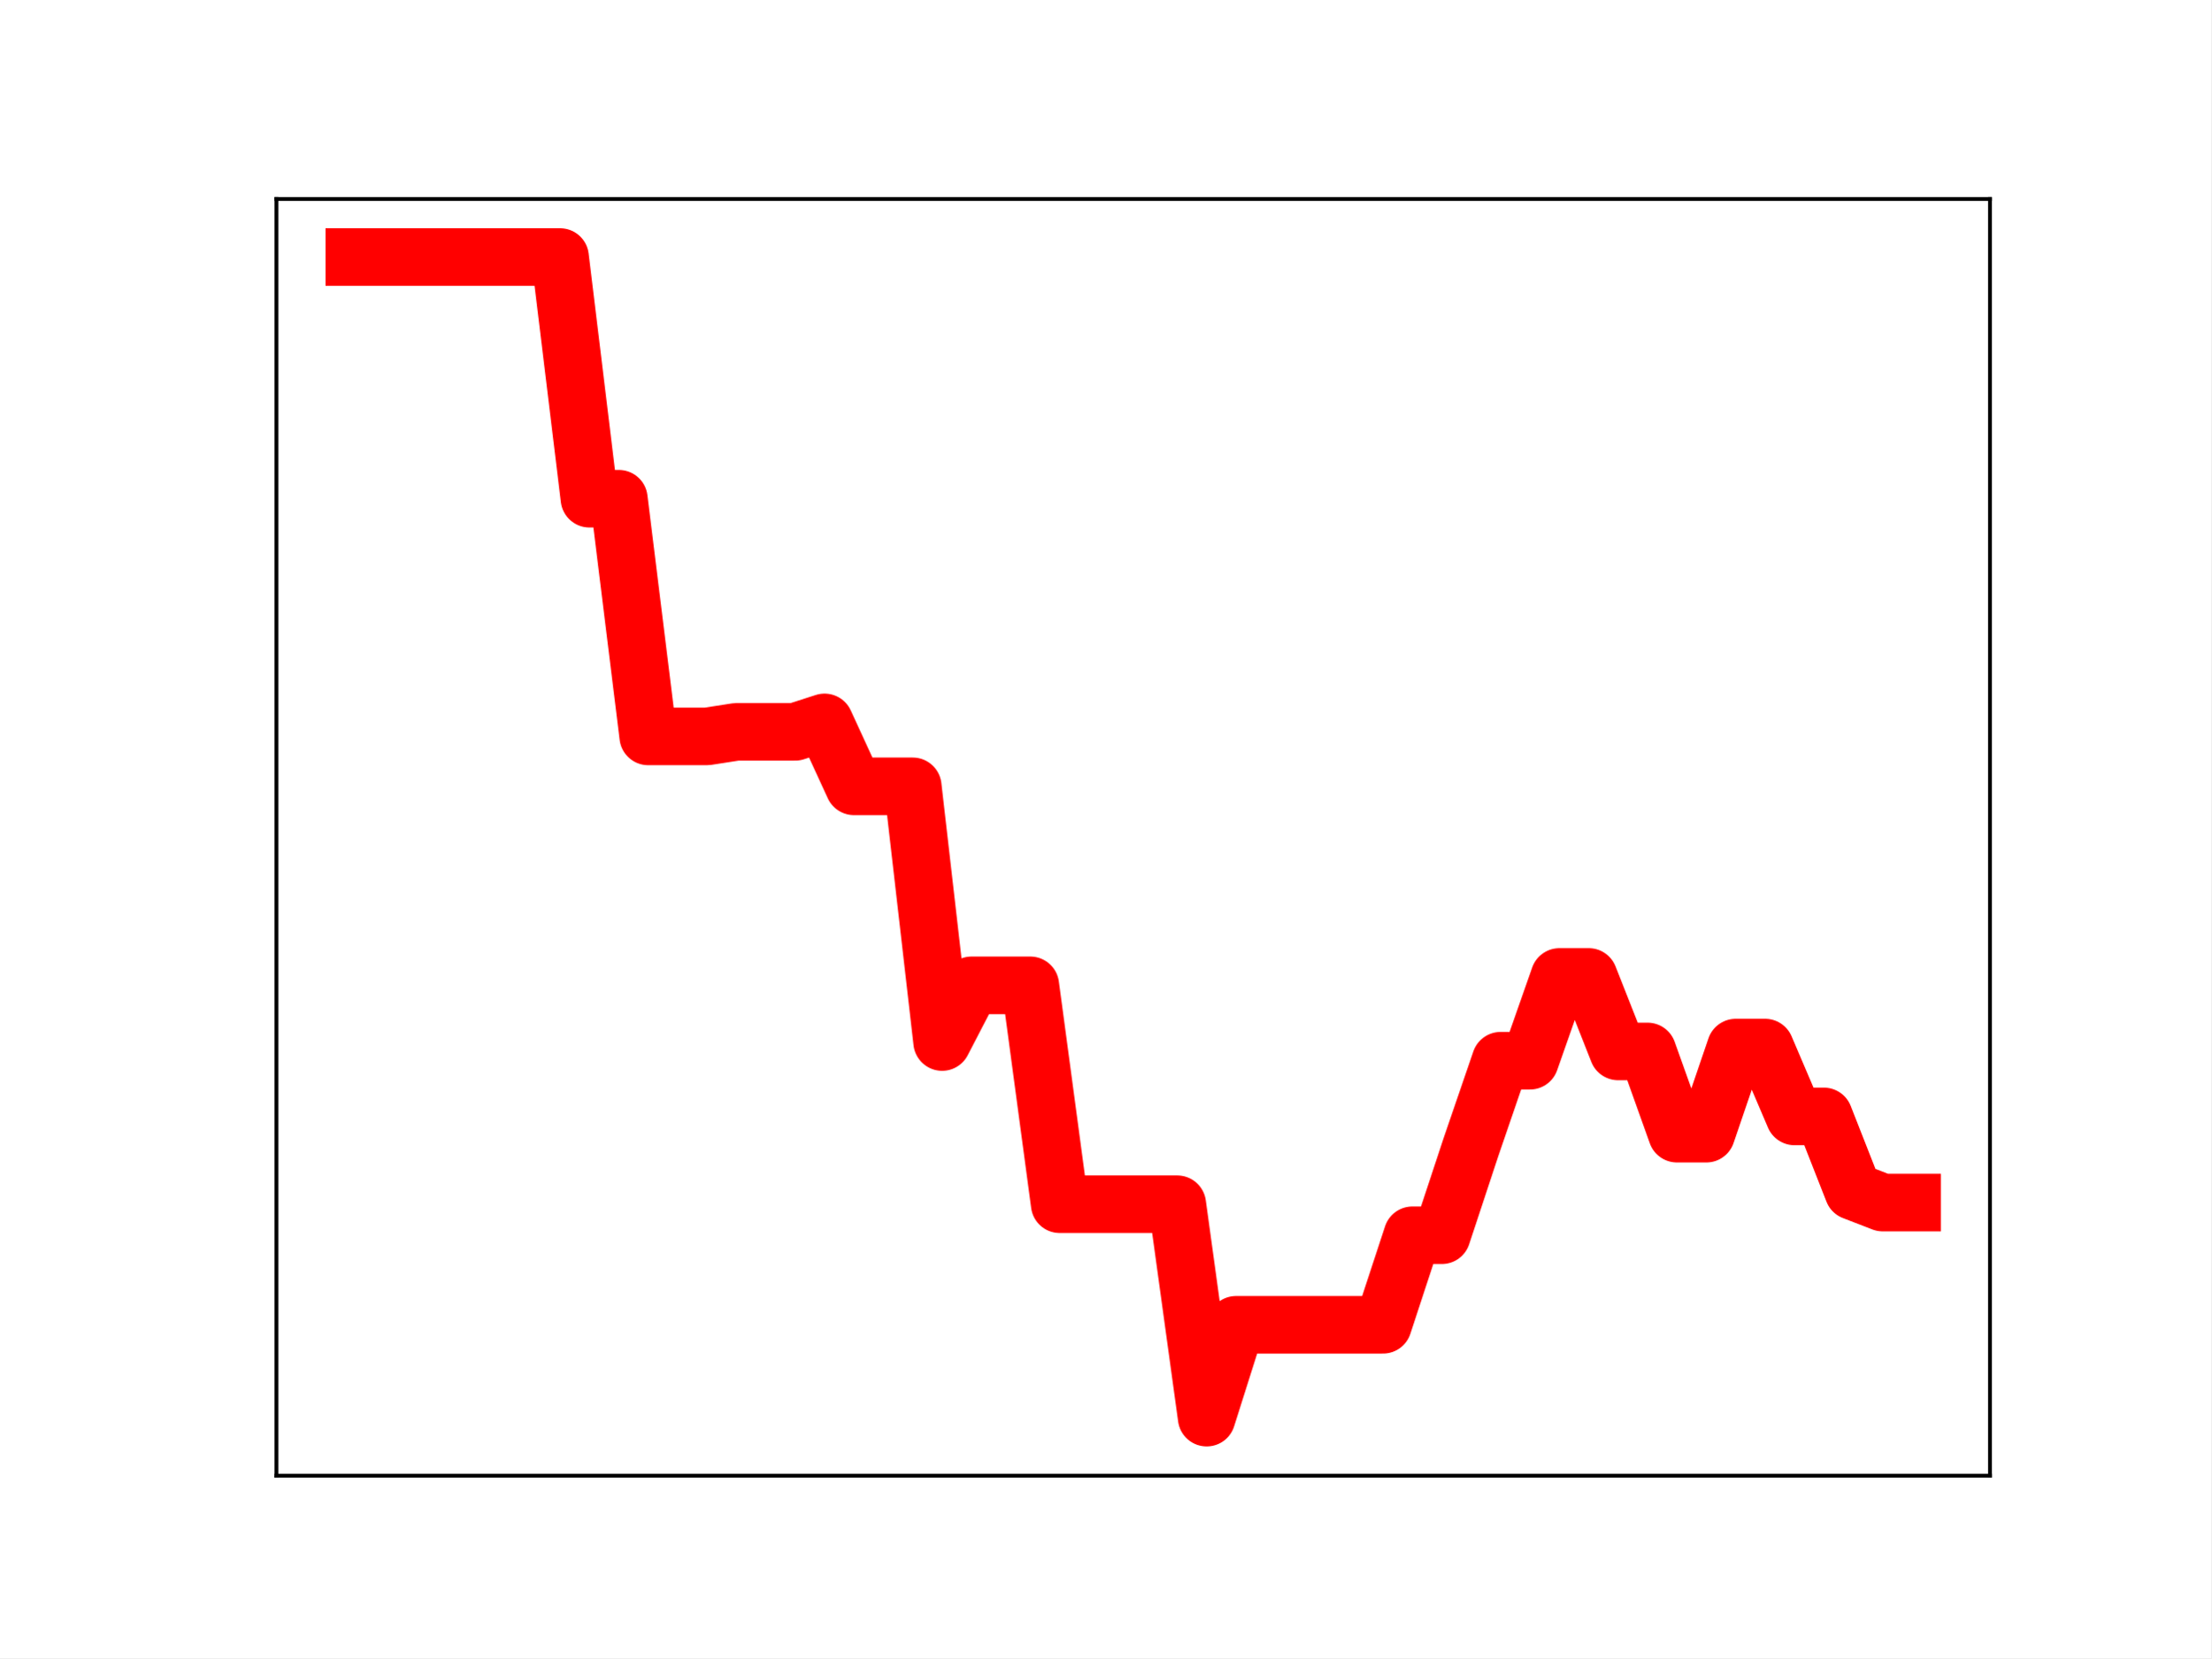
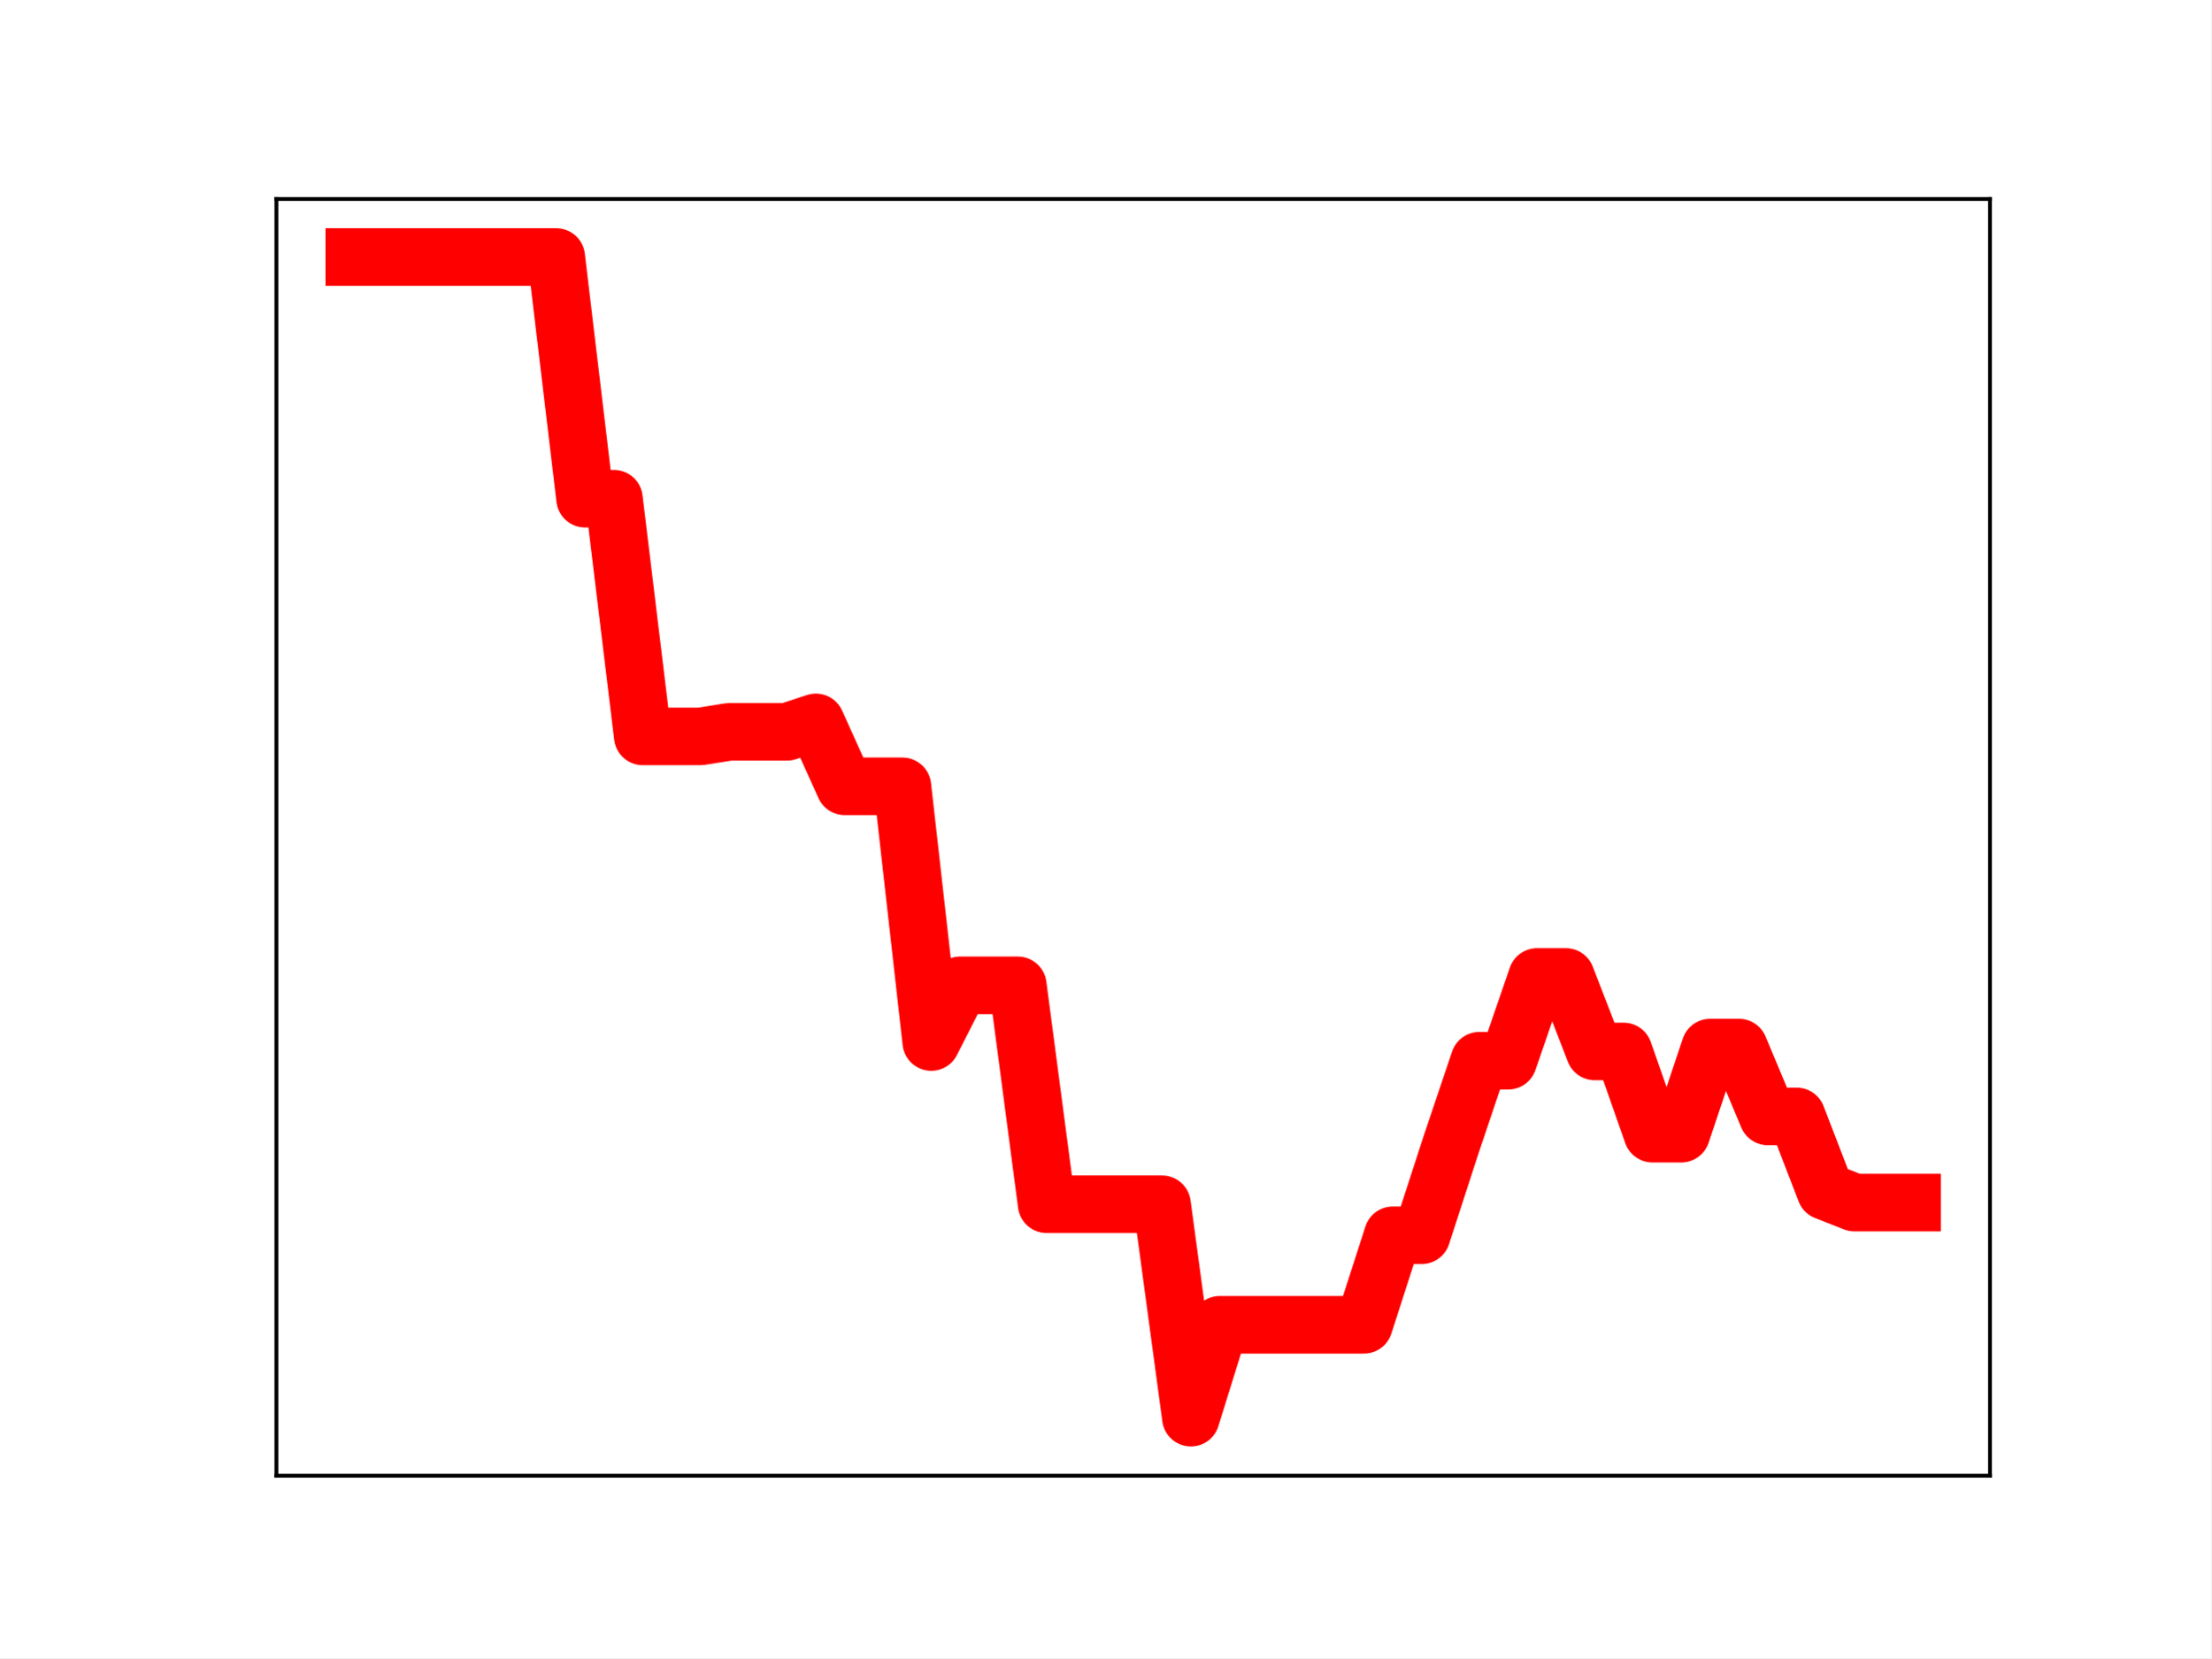
<svg xmlns="http://www.w3.org/2000/svg" xmlns:xlink="http://www.w3.org/1999/xlink" height="345.6pt" version="1.1" viewBox="0 0 460.8 345.6" width="460.8pt">
  <defs>
    <style type="text/css">
*{stroke-linecap:butt;stroke-linejoin:round;}
  </style>
  </defs>
  <g id="figure_1">
    <g id="patch_1">
      <path d="M 0 345.6  L 460.8 345.6  L 460.8 0  L 0 0  z " style="fill:#ffffff;" />
    </g>
    <g id="axes_1">
      <g id="patch_2">
        <path d="M 57.6 307.584  L 414.72 307.584  L 414.72 41.472  L 57.6 41.472  z " style="fill:#ffffff;" />
      </g>
      <g id="line2d_1">
-         <path clip-path="url(#p2364988507)" d="M 73.833 53.568  L 79.958 53.568  L 86.084 53.568  L 92.209 53.568  L 98.335 53.568  L 104.461 53.568  L 110.586 53.568  L 116.712 53.568  L 122.837 103.943  L 128.963 103.943  L 135.088 153.488  L 141.214 153.488  L 147.339 153.488  L 153.465 152.538  L 159.591 152.538  L 165.716 152.538  L 171.842 150.568  L 177.967 163.894  L 184.093 163.894  L 190.218 163.894  L 196.344 217.193  L 202.469 205.374  L 208.595 205.374  L 214.721 205.374  L 220.846 251.003  L 226.972 251.003  L 233.097 251.003  L 239.223 251.003  L 245.348 251.003  L 251.474 295.488  L 257.599 276.13  L 263.725 276.13  L 269.851 276.13  L 275.976 276.13  L 282.102 276.13  L 288.227 276.13  L 294.353 257.471  L 300.478 257.471  L 306.604 238.944  L 312.729 221.09  L 318.855 221.09  L 324.981 203.629  L 331.106 203.629  L 337.232 219.157  L 343.357 219.157  L 349.483 236.295  L 355.608 236.295  L 361.734 218.35  L 367.859 218.35  L 373.985 232.7  L 380.111 232.7  L 386.236 248.291  L 392.362 250.658  L 398.487 250.658  " style="fill:none;stroke:#ff0000;stroke-linecap:square;stroke-width:12;" />
+         <path clip-path="url(#p0fde1db2f8)" d="M 73.833 53.568  L 79.845 53.568  L 85.857 53.568  L 91.869 53.568  L 97.881 53.568  L 103.893 53.568  L 109.905 53.568  L 115.918 53.568  L 121.93 103.943  L 127.942 103.943  L 133.954 153.488  L 139.966 153.488  L 145.978 153.488  L 151.99 152.538  L 158.002 152.538  L 164.015 152.538  L 170.027 150.568  L 176.039 163.894  L 182.051 163.894  L 188.063 163.894  L 194.075 217.193  L 200.087 205.374  L 206.099 205.374  L 212.112 205.374  L 218.124 251.003  L 224.136 251.003  L 230.148 251.003  L 236.16 251.003  L 242.172 251.003  L 248.184 295.488  L 254.196 276.13  L 260.208 276.13  L 266.221 276.13  L 272.233 276.13  L 278.245 276.13  L 284.257 276.13  L 290.269 257.471  L 296.281 257.471  L 302.293 238.944  L 308.305 221.09  L 314.318 221.09  L 320.33 203.629  L 326.342 203.629  L 332.354 219.157  L 338.366 219.157  L 344.378 236.295  L 350.39 236.295  L 356.402 218.35  L 362.415 218.35  L 368.427 232.7  L 374.439 232.7  L 380.451 248.291  L 386.463 250.658  L 392.475 250.658  L 398.487 250.658  " style="fill:none;stroke:#ff0000;stroke-linecap:square;stroke-width:12;" />
        <defs>
-           <path d="M 0 3  C 0.796 3 1.559 2.684 2.121 2.121  C 2.684 1.559 3 0.796 3 0  C 3 -0.796 2.684 -1.559 2.121 -2.121  C 1.559 -2.684 0.796 -3 0 -3  C -0.796 -3 -1.559 -2.684 -2.121 -2.121  C -2.684 -1.559 -3 -0.796 -3 0  C -3 0.796 -2.684 1.559 -2.121 2.121  C -1.559 2.684 -0.796 3 0 3  z " id="maa89abebd0" style="stroke:#ff0000;" />
+           <path d="M 0 3  C 0.796 3 1.559 2.684 2.121 2.121  C 2.684 1.559 3 0.796 3 0  C 3 -0.796 2.684 -1.559 2.121 -2.121  C 1.559 -2.684 0.796 -3 0 -3  C -0.796 -3 -1.559 -2.684 -2.121 -2.121  C -2.684 -1.559 -3 -0.796 -3 0  C -3 0.796 -2.684 1.559 -2.121 2.121  C -1.559 2.684 -0.796 3 0 3  z " id="m1e51a9d9c6" style="stroke:#ff0000;" />
        </defs>
-         <g clip-path="url(#p2364988507)">
-           <use style="fill:#ff0000;stroke:#ff0000;" x="73.833" xlink:href="#maa89abebd0" y="53.568" />
-           <use style="fill:#ff0000;stroke:#ff0000;" x="79.958" xlink:href="#maa89abebd0" y="53.568" />
-           <use style="fill:#ff0000;stroke:#ff0000;" x="86.084" xlink:href="#maa89abebd0" y="53.568" />
-           <use style="fill:#ff0000;stroke:#ff0000;" x="92.209" xlink:href="#maa89abebd0" y="53.568" />
-           <use style="fill:#ff0000;stroke:#ff0000;" x="98.335" xlink:href="#maa89abebd0" y="53.568" />
-           <use style="fill:#ff0000;stroke:#ff0000;" x="104.461" xlink:href="#maa89abebd0" y="53.568" />
-           <use style="fill:#ff0000;stroke:#ff0000;" x="110.586" xlink:href="#maa89abebd0" y="53.568" />
-           <use style="fill:#ff0000;stroke:#ff0000;" x="116.712" xlink:href="#maa89abebd0" y="53.568" />
-           <use style="fill:#ff0000;stroke:#ff0000;" x="122.837" xlink:href="#maa89abebd0" y="103.943" />
-           <use style="fill:#ff0000;stroke:#ff0000;" x="128.963" xlink:href="#maa89abebd0" y="103.943" />
-           <use style="fill:#ff0000;stroke:#ff0000;" x="135.088" xlink:href="#maa89abebd0" y="153.488" />
-           <use style="fill:#ff0000;stroke:#ff0000;" x="141.214" xlink:href="#maa89abebd0" y="153.488" />
-           <use style="fill:#ff0000;stroke:#ff0000;" x="147.339" xlink:href="#maa89abebd0" y="153.488" />
-           <use style="fill:#ff0000;stroke:#ff0000;" x="153.465" xlink:href="#maa89abebd0" y="152.538" />
-           <use style="fill:#ff0000;stroke:#ff0000;" x="159.591" xlink:href="#maa89abebd0" y="152.538" />
-           <use style="fill:#ff0000;stroke:#ff0000;" x="165.716" xlink:href="#maa89abebd0" y="152.538" />
-           <use style="fill:#ff0000;stroke:#ff0000;" x="171.842" xlink:href="#maa89abebd0" y="150.568" />
-           <use style="fill:#ff0000;stroke:#ff0000;" x="177.967" xlink:href="#maa89abebd0" y="163.894" />
-           <use style="fill:#ff0000;stroke:#ff0000;" x="184.093" xlink:href="#maa89abebd0" y="163.894" />
-           <use style="fill:#ff0000;stroke:#ff0000;" x="190.218" xlink:href="#maa89abebd0" y="163.894" />
-           <use style="fill:#ff0000;stroke:#ff0000;" x="196.344" xlink:href="#maa89abebd0" y="217.193" />
-           <use style="fill:#ff0000;stroke:#ff0000;" x="202.469" xlink:href="#maa89abebd0" y="205.374" />
-           <use style="fill:#ff0000;stroke:#ff0000;" x="208.595" xlink:href="#maa89abebd0" y="205.374" />
-           <use style="fill:#ff0000;stroke:#ff0000;" x="214.721" xlink:href="#maa89abebd0" y="205.374" />
-           <use style="fill:#ff0000;stroke:#ff0000;" x="220.846" xlink:href="#maa89abebd0" y="251.003" />
-           <use style="fill:#ff0000;stroke:#ff0000;" x="226.972" xlink:href="#maa89abebd0" y="251.003" />
-           <use style="fill:#ff0000;stroke:#ff0000;" x="233.097" xlink:href="#maa89abebd0" y="251.003" />
-           <use style="fill:#ff0000;stroke:#ff0000;" x="239.223" xlink:href="#maa89abebd0" y="251.003" />
-           <use style="fill:#ff0000;stroke:#ff0000;" x="245.348" xlink:href="#maa89abebd0" y="251.003" />
-           <use style="fill:#ff0000;stroke:#ff0000;" x="251.474" xlink:href="#maa89abebd0" y="295.488" />
-           <use style="fill:#ff0000;stroke:#ff0000;" x="257.599" xlink:href="#maa89abebd0" y="276.13" />
-           <use style="fill:#ff0000;stroke:#ff0000;" x="263.725" xlink:href="#maa89abebd0" y="276.13" />
-           <use style="fill:#ff0000;stroke:#ff0000;" x="269.851" xlink:href="#maa89abebd0" y="276.13" />
-           <use style="fill:#ff0000;stroke:#ff0000;" x="275.976" xlink:href="#maa89abebd0" y="276.13" />
-           <use style="fill:#ff0000;stroke:#ff0000;" x="282.102" xlink:href="#maa89abebd0" y="276.13" />
-           <use style="fill:#ff0000;stroke:#ff0000;" x="288.227" xlink:href="#maa89abebd0" y="276.13" />
-           <use style="fill:#ff0000;stroke:#ff0000;" x="294.353" xlink:href="#maa89abebd0" y="257.471" />
-           <use style="fill:#ff0000;stroke:#ff0000;" x="300.478" xlink:href="#maa89abebd0" y="257.471" />
-           <use style="fill:#ff0000;stroke:#ff0000;" x="306.604" xlink:href="#maa89abebd0" y="238.944" />
-           <use style="fill:#ff0000;stroke:#ff0000;" x="312.729" xlink:href="#maa89abebd0" y="221.09" />
-           <use style="fill:#ff0000;stroke:#ff0000;" x="318.855" xlink:href="#maa89abebd0" y="221.09" />
-           <use style="fill:#ff0000;stroke:#ff0000;" x="324.981" xlink:href="#maa89abebd0" y="203.629" />
-           <use style="fill:#ff0000;stroke:#ff0000;" x="331.106" xlink:href="#maa89abebd0" y="203.629" />
-           <use style="fill:#ff0000;stroke:#ff0000;" x="337.232" xlink:href="#maa89abebd0" y="219.157" />
-           <use style="fill:#ff0000;stroke:#ff0000;" x="343.357" xlink:href="#maa89abebd0" y="219.157" />
-           <use style="fill:#ff0000;stroke:#ff0000;" x="349.483" xlink:href="#maa89abebd0" y="236.295" />
-           <use style="fill:#ff0000;stroke:#ff0000;" x="355.608" xlink:href="#maa89abebd0" y="236.295" />
-           <use style="fill:#ff0000;stroke:#ff0000;" x="361.734" xlink:href="#maa89abebd0" y="218.35" />
-           <use style="fill:#ff0000;stroke:#ff0000;" x="367.859" xlink:href="#maa89abebd0" y="218.35" />
-           <use style="fill:#ff0000;stroke:#ff0000;" x="373.985" xlink:href="#maa89abebd0" y="232.7" />
-           <use style="fill:#ff0000;stroke:#ff0000;" x="380.111" xlink:href="#maa89abebd0" y="232.7" />
-           <use style="fill:#ff0000;stroke:#ff0000;" x="386.236" xlink:href="#maa89abebd0" y="248.291" />
-           <use style="fill:#ff0000;stroke:#ff0000;" x="392.362" xlink:href="#maa89abebd0" y="250.658" />
-           <use style="fill:#ff0000;stroke:#ff0000;" x="398.487" xlink:href="#maa89abebd0" y="250.658" />
+         <g clip-path="url(#p0fde1db2f8)">
+           <use style="fill:#ff0000;stroke:#ff0000;" x="73.833" xlink:href="#m1e51a9d9c6" y="53.568" />
+           <use style="fill:#ff0000;stroke:#ff0000;" x="79.845" xlink:href="#m1e51a9d9c6" y="53.568" />
+           <use style="fill:#ff0000;stroke:#ff0000;" x="85.857" xlink:href="#m1e51a9d9c6" y="53.568" />
+           <use style="fill:#ff0000;stroke:#ff0000;" x="91.869" xlink:href="#m1e51a9d9c6" y="53.568" />
+           <use style="fill:#ff0000;stroke:#ff0000;" x="97.881" xlink:href="#m1e51a9d9c6" y="53.568" />
+           <use style="fill:#ff0000;stroke:#ff0000;" x="103.893" xlink:href="#m1e51a9d9c6" y="53.568" />
+           <use style="fill:#ff0000;stroke:#ff0000;" x="109.905" xlink:href="#m1e51a9d9c6" y="53.568" />
+           <use style="fill:#ff0000;stroke:#ff0000;" x="115.918" xlink:href="#m1e51a9d9c6" y="53.568" />
+           <use style="fill:#ff0000;stroke:#ff0000;" x="121.93" xlink:href="#m1e51a9d9c6" y="103.943" />
+           <use style="fill:#ff0000;stroke:#ff0000;" x="127.942" xlink:href="#m1e51a9d9c6" y="103.943" />
+           <use style="fill:#ff0000;stroke:#ff0000;" x="133.954" xlink:href="#m1e51a9d9c6" y="153.488" />
+           <use style="fill:#ff0000;stroke:#ff0000;" x="139.966" xlink:href="#m1e51a9d9c6" y="153.488" />
+           <use style="fill:#ff0000;stroke:#ff0000;" x="145.978" xlink:href="#m1e51a9d9c6" y="153.488" />
+           <use style="fill:#ff0000;stroke:#ff0000;" x="151.99" xlink:href="#m1e51a9d9c6" y="152.538" />
+           <use style="fill:#ff0000;stroke:#ff0000;" x="158.002" xlink:href="#m1e51a9d9c6" y="152.538" />
+           <use style="fill:#ff0000;stroke:#ff0000;" x="164.015" xlink:href="#m1e51a9d9c6" y="152.538" />
+           <use style="fill:#ff0000;stroke:#ff0000;" x="170.027" xlink:href="#m1e51a9d9c6" y="150.568" />
+           <use style="fill:#ff0000;stroke:#ff0000;" x="176.039" xlink:href="#m1e51a9d9c6" y="163.894" />
+           <use style="fill:#ff0000;stroke:#ff0000;" x="182.051" xlink:href="#m1e51a9d9c6" y="163.894" />
+           <use style="fill:#ff0000;stroke:#ff0000;" x="188.063" xlink:href="#m1e51a9d9c6" y="163.894" />
+           <use style="fill:#ff0000;stroke:#ff0000;" x="194.075" xlink:href="#m1e51a9d9c6" y="217.193" />
+           <use style="fill:#ff0000;stroke:#ff0000;" x="200.087" xlink:href="#m1e51a9d9c6" y="205.374" />
+           <use style="fill:#ff0000;stroke:#ff0000;" x="206.099" xlink:href="#m1e51a9d9c6" y="205.374" />
+           <use style="fill:#ff0000;stroke:#ff0000;" x="212.112" xlink:href="#m1e51a9d9c6" y="205.374" />
+           <use style="fill:#ff0000;stroke:#ff0000;" x="218.124" xlink:href="#m1e51a9d9c6" y="251.003" />
+           <use style="fill:#ff0000;stroke:#ff0000;" x="224.136" xlink:href="#m1e51a9d9c6" y="251.003" />
+           <use style="fill:#ff0000;stroke:#ff0000;" x="230.148" xlink:href="#m1e51a9d9c6" y="251.003" />
+           <use style="fill:#ff0000;stroke:#ff0000;" x="236.16" xlink:href="#m1e51a9d9c6" y="251.003" />
+           <use style="fill:#ff0000;stroke:#ff0000;" x="242.172" xlink:href="#m1e51a9d9c6" y="251.003" />
+           <use style="fill:#ff0000;stroke:#ff0000;" x="248.184" xlink:href="#m1e51a9d9c6" y="295.488" />
+           <use style="fill:#ff0000;stroke:#ff0000;" x="254.196" xlink:href="#m1e51a9d9c6" y="276.13" />
+           <use style="fill:#ff0000;stroke:#ff0000;" x="260.208" xlink:href="#m1e51a9d9c6" y="276.13" />
+           <use style="fill:#ff0000;stroke:#ff0000;" x="266.221" xlink:href="#m1e51a9d9c6" y="276.13" />
+           <use style="fill:#ff0000;stroke:#ff0000;" x="272.233" xlink:href="#m1e51a9d9c6" y="276.13" />
+           <use style="fill:#ff0000;stroke:#ff0000;" x="278.245" xlink:href="#m1e51a9d9c6" y="276.13" />
+           <use style="fill:#ff0000;stroke:#ff0000;" x="284.257" xlink:href="#m1e51a9d9c6" y="276.13" />
+           <use style="fill:#ff0000;stroke:#ff0000;" x="290.269" xlink:href="#m1e51a9d9c6" y="257.471" />
+           <use style="fill:#ff0000;stroke:#ff0000;" x="296.281" xlink:href="#m1e51a9d9c6" y="257.471" />
+           <use style="fill:#ff0000;stroke:#ff0000;" x="302.293" xlink:href="#m1e51a9d9c6" y="238.944" />
+           <use style="fill:#ff0000;stroke:#ff0000;" x="308.305" xlink:href="#m1e51a9d9c6" y="221.09" />
+           <use style="fill:#ff0000;stroke:#ff0000;" x="314.318" xlink:href="#m1e51a9d9c6" y="221.09" />
+           <use style="fill:#ff0000;stroke:#ff0000;" x="320.33" xlink:href="#m1e51a9d9c6" y="203.629" />
+           <use style="fill:#ff0000;stroke:#ff0000;" x="326.342" xlink:href="#m1e51a9d9c6" y="203.629" />
+           <use style="fill:#ff0000;stroke:#ff0000;" x="332.354" xlink:href="#m1e51a9d9c6" y="219.157" />
+           <use style="fill:#ff0000;stroke:#ff0000;" x="338.366" xlink:href="#m1e51a9d9c6" y="219.157" />
+           <use style="fill:#ff0000;stroke:#ff0000;" x="344.378" xlink:href="#m1e51a9d9c6" y="236.295" />
+           <use style="fill:#ff0000;stroke:#ff0000;" x="350.39" xlink:href="#m1e51a9d9c6" y="236.295" />
+           <use style="fill:#ff0000;stroke:#ff0000;" x="356.402" xlink:href="#m1e51a9d9c6" y="218.35" />
+           <use style="fill:#ff0000;stroke:#ff0000;" x="362.415" xlink:href="#m1e51a9d9c6" y="218.35" />
+           <use style="fill:#ff0000;stroke:#ff0000;" x="368.427" xlink:href="#m1e51a9d9c6" y="232.7" />
+           <use style="fill:#ff0000;stroke:#ff0000;" x="374.439" xlink:href="#m1e51a9d9c6" y="232.7" />
+           <use style="fill:#ff0000;stroke:#ff0000;" x="380.451" xlink:href="#m1e51a9d9c6" y="248.291" />
+           <use style="fill:#ff0000;stroke:#ff0000;" x="386.463" xlink:href="#m1e51a9d9c6" y="250.658" />
+           <use style="fill:#ff0000;stroke:#ff0000;" x="392.475" xlink:href="#m1e51a9d9c6" y="250.658" />
+           <use style="fill:#ff0000;stroke:#ff0000;" x="398.487" xlink:href="#m1e51a9d9c6" y="250.658" />
        </g>
      </g>
      <g id="patch_3">
        <path d="M 57.6 307.584  L 57.6 41.472  " style="fill:none;stroke:#000000;stroke-linecap:square;stroke-linejoin:miter;stroke-width:0.8;" />
      </g>
      <g id="patch_4">
        <path d="M 414.72 307.584  L 414.72 41.472  " style="fill:none;stroke:#000000;stroke-linecap:square;stroke-linejoin:miter;stroke-width:0.8;" />
      </g>
      <g id="patch_5">
        <path d="M 57.6 307.584  L 414.72 307.584  " style="fill:none;stroke:#000000;stroke-linecap:square;stroke-linejoin:miter;stroke-width:0.8;" />
      </g>
      <g id="patch_6">
        <path d="M 57.6 41.472  L 414.72 41.472  " style="fill:none;stroke:#000000;stroke-linecap:square;stroke-linejoin:miter;stroke-width:0.8;" />
      </g>
    </g>
  </g>
  <defs>
-     <clipPath id="p2364988507">
+     <clipPath id="p0fde1db2f8">
      <rect height="266.112" width="357.12" x="57.6" y="41.472" />
    </clipPath>
  </defs>
</svg>
